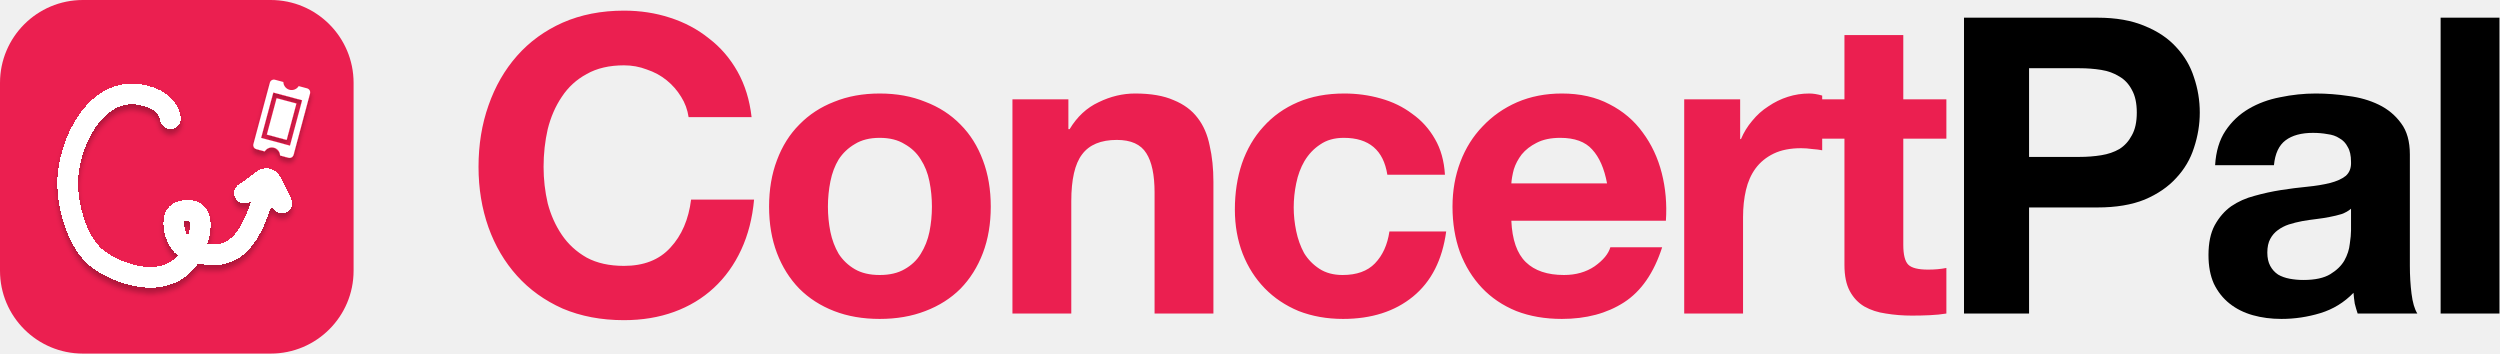
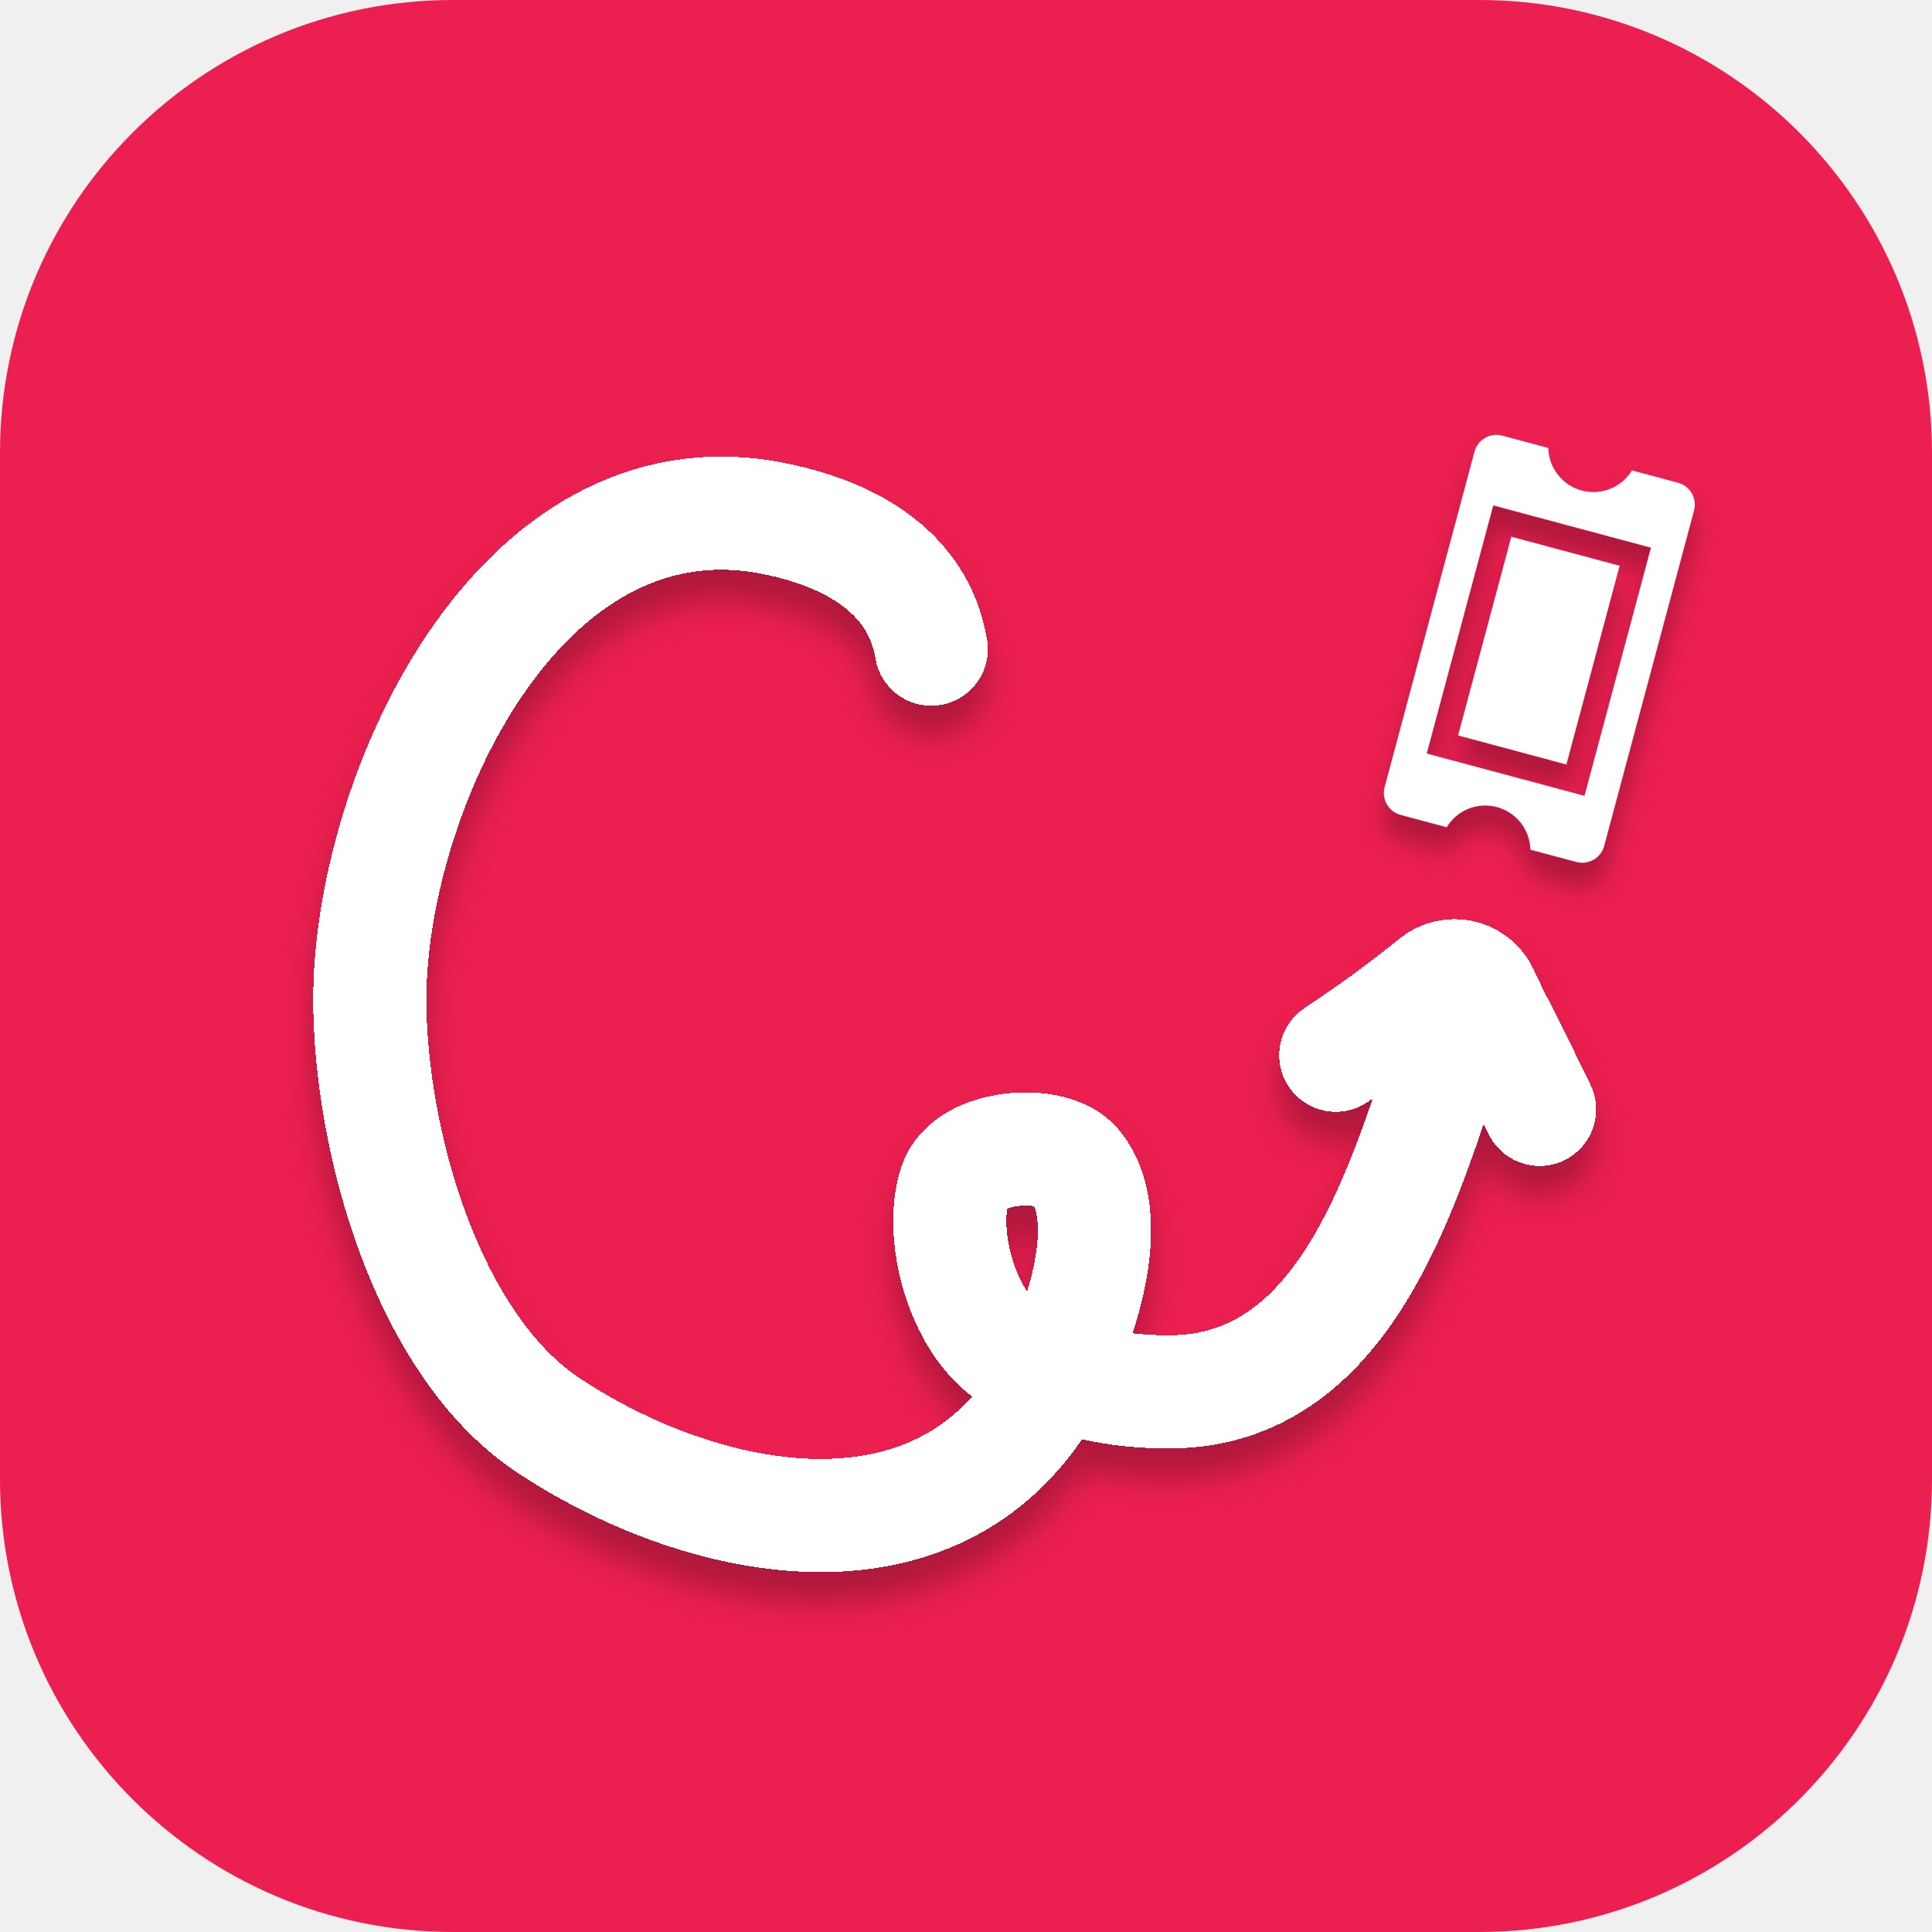
- <svg xmlns="http://www.w3.org/2000/svg" width="1810" height="256" viewBox="0 0 1810 256" fill="none">
-   <path d="M498.549 84.8C497.749 79.4 495.949 74.5 493.149 70.1C490.349 65.5 486.849 61.5 482.649 58.1C478.449 54.7 473.649 52.1 468.249 50.3C463.049 48.3 457.549 47.3 451.749 47.3C441.149 47.3 432.149 49.4 424.749 53.6C417.349 57.6 411.349 63.1 406.749 70.1C402.149 76.9 398.749 84.7 396.549 93.5C394.549 102.3 393.549 111.4 393.549 120.8C393.549 129.8 394.549 138.6 396.549 147.2C398.749 155.6 402.149 163.2 406.749 170C411.349 176.8 417.349 182.3 424.749 186.5C432.149 190.5 441.149 192.5 451.749 192.5C466.149 192.5 477.349 188.1 485.349 179.3C493.549 170.5 498.549 158.9 500.349 144.5H545.949C544.749 157.9 541.649 170 536.649 180.8C531.649 191.6 525.049 200.8 516.849 208.4C508.649 216 499.049 221.8 488.049 225.8C477.049 229.8 464.949 231.8 451.749 231.8C435.349 231.8 420.549 229 407.349 223.4C394.349 217.6 383.349 209.7 374.349 199.7C365.349 189.7 358.449 178 353.649 164.6C348.849 151 346.449 136.4 346.449 120.8C346.449 104.8 348.849 90 353.649 76.4C358.449 62.6 365.349 50.6 374.349 40.4C383.349 30.2 394.349 22.2 407.349 16.4C420.549 10.6 435.349 7.7 451.749 7.7C463.549 7.7 474.649 9.4 485.049 12.8C495.649 16.2 505.049 21.2 513.249 27.8C521.649 34.2 528.549 42.2 533.949 51.8C539.349 61.4 542.749 72.4 544.149 84.8H498.549ZM599.412 149.6C599.412 155.8 600.012 161.9 601.212 167.9C602.412 173.7 604.412 179 607.212 183.8C610.212 188.4 614.112 192.1 618.912 194.9C623.712 197.7 629.712 199.1 636.912 199.1C644.112 199.1 650.112 197.7 654.912 194.9C659.912 192.1 663.812 188.4 666.612 183.8C669.612 179 671.712 173.7 672.912 167.9C674.112 161.9 674.712 155.8 674.712 149.6C674.712 143.4 674.112 137.3 672.912 131.3C671.712 125.3 669.612 120 666.612 115.4C663.812 110.8 659.912 107.1 654.912 104.3C650.112 101.3 644.112 99.8 636.912 99.8C629.712 99.8 623.712 101.3 618.912 104.3C614.112 107.1 610.212 110.8 607.212 115.4C604.412 120 602.412 125.3 601.212 131.3C600.012 137.3 599.412 143.4 599.412 149.6ZM556.812 149.6C556.812 137.2 558.712 126 562.512 116C566.312 105.8 571.712 97.2 578.712 90.2C585.712 83 594.112 77.5 603.912 73.7C613.712 69.7 624.712 67.7 636.912 67.7C649.112 67.7 660.112 69.7 669.912 73.7C679.912 77.5 688.412 83 695.412 90.2C702.412 97.2 707.812 105.8 711.612 116C715.412 126 717.312 137.2 717.312 149.6C717.312 162 715.412 173.2 711.612 183.2C707.812 193.2 702.412 201.8 695.412 209C688.412 216 679.912 221.4 669.912 225.2C660.112 229 649.112 230.9 636.912 230.9C624.712 230.9 613.712 229 603.912 225.2C594.112 221.4 585.712 216 578.712 209C571.712 201.8 566.312 193.2 562.512 183.2C558.712 173.2 556.812 162 556.812 149.6ZM733.011 71.9H773.511V93.5H774.411C779.811 84.5 786.811 78 795.411 74C804.011 69.8 812.811 67.7 821.811 67.7C833.211 67.7 842.511 69.3 849.711 72.5C857.111 75.5 862.911 79.8 867.111 85.4C871.311 90.8 874.211 97.5 875.811 105.5C877.611 113.3 878.511 122 878.511 131.6V227H835.911V139.4C835.911 126.6 833.911 117.1 829.911 110.9C825.911 104.5 818.811 101.3 808.611 101.3C797.011 101.3 788.611 104.8 783.411 111.8C778.211 118.6 775.611 129.9 775.611 145.7V227H733.011V71.9ZM1004.44 126.5C1001.64 108.7 991.143 99.8 972.943 99.8C966.143 99.8 960.443 101.4 955.843 104.6C951.243 107.6 947.443 111.6 944.443 116.6C941.643 121.4 939.643 126.8 938.443 132.8C937.243 138.6 936.643 144.4 936.643 150.2C936.643 155.8 937.243 161.5 938.443 167.3C939.643 173.1 941.543 178.4 944.143 183.2C946.943 187.8 950.643 191.6 955.243 194.6C959.843 197.6 965.443 199.1 972.043 199.1C982.243 199.1 990.043 196.3 995.443 190.7C1001.04 184.9 1004.54 177.2 1005.94 167.6H1047.04C1044.24 188.2 1036.24 203.9 1023.04 214.7C1009.84 225.5 992.943 230.9 972.343 230.9C960.743 230.9 950.043 229 940.243 225.2C930.643 221.2 922.443 215.7 915.643 208.7C908.843 201.7 903.543 193.4 899.743 183.8C895.943 174 894.043 163.3 894.043 151.7C894.043 139.7 895.743 128.6 899.143 118.4C902.743 108 907.943 99.1 914.743 91.7C921.543 84.1 929.843 78.2 939.643 74C949.443 69.8 960.643 67.7 973.243 67.7C982.443 67.7 991.243 68.9 999.643 71.3C1008.24 73.7 1015.84 77.4 1022.44 82.4C1029.24 87.2 1034.74 93.3 1038.94 100.7C1043.14 107.9 1045.54 116.5 1046.14 126.5H1004.44ZM1163.51 132.8C1161.51 122 1157.91 113.8 1152.71 108.2C1147.71 102.6 1140.01 99.8 1129.61 99.8C1122.81 99.8 1117.11 101 1112.51 103.4C1108.11 105.6 1104.51 108.4 1101.71 111.8C1099.11 115.2 1097.21 118.8 1096.01 122.6C1095.01 126.4 1094.41 129.8 1094.21 132.8H1163.51ZM1094.21 159.8C1094.81 173.6 1098.31 183.6 1104.71 189.8C1111.11 196 1120.31 199.1 1132.31 199.1C1140.91 199.1 1148.31 197 1154.51 192.8C1160.71 188.4 1164.51 183.8 1165.91 179H1203.41C1197.41 197.6 1188.21 210.9 1175.81 218.9C1163.41 226.9 1148.41 230.9 1130.81 230.9C1118.61 230.9 1107.61 229 1097.81 225.2C1088.01 221.2 1079.71 215.6 1072.91 208.4C1066.11 201.2 1060.81 192.6 1057.01 182.6C1053.41 172.6 1051.61 161.6 1051.61 149.6C1051.61 138 1053.51 127.2 1057.31 117.2C1061.11 107.2 1066.51 98.6 1073.51 91.4C1080.51 84 1088.81 78.2 1098.41 74C1108.21 69.8 1119.01 67.7 1130.81 67.7C1144.01 67.7 1155.51 70.3 1165.31 75.5C1175.11 80.5 1183.11 87.3 1189.31 95.9C1195.71 104.5 1200.31 114.3 1203.11 125.3C1205.91 136.3 1206.91 147.8 1206.11 159.8H1094.21ZM1219.37 71.9H1259.87V100.7H1260.47C1262.47 95.9 1265.17 91.5 1268.57 87.5C1271.97 83.3 1275.87 79.8 1280.27 77C1284.67 74 1289.37 71.7 1294.37 70.1C1299.37 68.5 1304.57 67.7 1309.97 67.7C1312.77 67.7 1315.87 68.2 1319.27 69.2V108.8C1317.27 108.4 1314.87 108.1 1312.07 107.9C1309.27 107.5 1306.57 107.3 1303.97 107.3C1296.17 107.3 1289.57 108.6 1284.17 111.2C1278.77 113.8 1274.37 117.4 1270.97 122C1267.77 126.4 1265.47 131.6 1264.07 137.6C1262.67 143.6 1261.97 150.1 1261.97 157.1V227H1219.37V71.9ZM1377.98 71.9H1409.18V100.4H1377.98V177.2C1377.98 184.4 1379.18 189.2 1381.58 191.6C1383.98 194 1388.78 195.2 1395.98 195.2C1398.38 195.2 1400.68 195.1 1402.88 194.9C1405.08 194.7 1407.18 194.4 1409.18 194V227C1405.58 227.6 1401.58 228 1397.18 228.2C1392.78 228.4 1388.48 228.5 1384.28 228.5C1377.68 228.5 1371.38 228 1365.38 227C1359.58 226.2 1354.38 224.5 1349.78 221.9C1345.38 219.3 1341.88 215.6 1339.28 210.8C1336.68 206 1335.38 199.7 1335.38 191.9V100.4H1309.58V71.9H1335.38V25.4H1377.98V71.9Z" fill="#EB1F50" />
-   <path d="M1469.04 113.6H1505.64C1511.04 113.6 1516.24 113.2 1521.24 112.4C1526.24 111.6 1530.64 110.1 1534.44 107.9C1538.24 105.5 1541.24 102.2 1543.44 98C1545.84 93.8 1547.04 88.3 1547.04 81.5C1547.04 74.7 1545.84 69.2 1543.44 65C1541.24 60.8 1538.24 57.6 1534.44 55.4C1530.64 53 1526.24 51.4 1521.24 50.6C1516.24 49.8 1511.04 49.4 1505.64 49.4H1469.04V113.6ZM1421.94 12.8H1518.54C1531.94 12.8 1543.34 14.8 1552.74 18.8C1562.14 22.6 1569.74 27.7 1575.54 34.1C1581.54 40.5 1585.84 47.8 1588.44 56C1591.24 64.2 1592.64 72.7 1592.64 81.5C1592.64 90.1 1591.24 98.6 1588.44 107C1585.84 115.2 1581.54 122.5 1575.54 128.9C1569.74 135.3 1562.14 140.5 1552.74 144.5C1543.34 148.3 1531.94 150.2 1518.54 150.2H1469.04V227H1421.94V12.8ZM1603.74 119.6C1604.34 109.6 1606.84 101.3 1611.24 94.7C1615.64 88.1 1621.24 82.8 1628.04 78.8C1634.84 74.8 1642.44 72 1650.84 70.4C1659.44 68.6 1668.04 67.7 1676.64 67.7C1684.44 67.7 1692.34 68.3 1700.34 69.5C1708.34 70.5 1715.64 72.6 1722.24 75.8C1728.84 79 1734.24 83.5 1738.44 89.3C1742.64 94.9 1744.74 102.4 1744.74 111.8V192.5C1744.74 199.5 1745.14 206.2 1745.94 212.6C1746.74 219 1748.14 223.8 1750.14 227H1706.94C1706.14 224.6 1705.44 222.2 1704.84 219.8C1704.44 217.2 1704.14 214.6 1703.94 212C1697.14 219 1689.14 223.9 1679.94 226.7C1670.74 229.5 1661.34 230.9 1651.74 230.9C1644.34 230.9 1637.44 230 1631.04 228.2C1624.64 226.4 1619.04 223.6 1614.24 219.8C1609.44 216 1605.64 211.2 1602.84 205.4C1600.24 199.6 1598.94 192.7 1598.94 184.7C1598.94 175.9 1600.44 168.7 1603.44 163.1C1606.64 157.3 1610.64 152.7 1615.44 149.3C1620.44 145.9 1626.04 143.4 1632.24 141.8C1638.64 140 1645.04 138.6 1651.44 137.6C1657.84 136.6 1664.14 135.8 1670.34 135.2C1676.54 134.6 1682.04 133.7 1686.84 132.5C1691.64 131.3 1695.44 129.6 1698.24 127.4C1701.04 125 1702.34 121.6 1702.14 117.2C1702.14 112.6 1701.34 109 1699.74 106.4C1698.34 103.6 1696.34 101.5 1693.74 100.1C1691.34 98.5 1688.44 97.5 1685.04 97.1C1681.84 96.5 1678.34 96.2 1674.54 96.2C1666.14 96.2 1659.54 98 1654.74 101.6C1649.94 105.2 1647.14 111.2 1646.34 119.6H1603.74ZM1702.14 151.1C1700.34 152.7 1698.04 154 1695.24 155C1692.64 155.8 1689.74 156.5 1686.54 157.1C1683.54 157.7 1680.34 158.2 1676.94 158.6C1673.54 159 1670.14 159.5 1666.74 160.1C1663.54 160.7 1660.34 161.5 1657.14 162.5C1654.14 163.5 1651.44 164.9 1649.04 166.7C1646.84 168.3 1645.04 170.4 1643.64 173C1642.24 175.6 1641.54 178.9 1641.54 182.9C1641.54 186.7 1642.24 189.9 1643.64 192.5C1645.04 195.1 1646.94 197.2 1649.34 198.8C1651.74 200.2 1654.54 201.2 1657.74 201.8C1660.94 202.4 1664.24 202.7 1667.64 202.7C1676.04 202.7 1682.54 201.3 1687.14 198.5C1691.74 195.7 1695.14 192.4 1697.34 188.6C1699.54 184.6 1700.84 180.6 1701.24 176.6C1701.84 172.6 1702.14 169.4 1702.14 167V151.1ZM1767.01 12.8H1809.61V227H1767.01V12.8Z" fill="black" />
+ <svg xmlns="http://www.w3.org/2000/svg" width="256" height="256" viewBox="0 0 256 256" fill="none">
  <path d="M196 0H60C26.863 0 0 26.863 0 60V196C0 229.137 26.863 256 60 256H196C229.137 256 256 229.137 256 196V60C256 26.863 229.137 0 196 0Z" fill="#EB1F50" />
  <g filter="url(#filter0_d_107_819)">
    <path d="M123.4 86.015C121.594 75.18 111.631 70.449 102.215 68.646C68.556 62.201 49 105.471 49 132.415C49 150.949 56.495 178.078 72.6 188.815C92.098 201.813 122.739 208.722 137.65 185.782C142.071 178.981 148.697 162.074 142.5 154.5C139.524 150.862 128.4 151.625 126.582 156.876C124.119 163.992 128.041 177.455 135.819 180.447C142.658 183.077 147.512 184.428 154.93 184.428C177.973 184.428 185.636 158.075 191.719 139.825M177 139.825C181.721 136.677 185.514 133.948 190.18 130.192C192.227 128.544 195.296 129.232 196.41 131.611C199.862 138.982 195.502 129.557 204 147" stroke="white" stroke-width="15" stroke-linecap="round" shape-rendering="crispEdges" />
  </g>
  <g filter="url(#filter1_d_107_819)">
    <path d="M193.207 97.445L207.553 101.294L214.607 74.967L200.259 71.127L193.207 97.445ZM222.353 63.967L216.249 62.329C215.576 63.433 214.564 64.29 213.363 64.771C212.163 65.252 210.839 65.331 209.59 64.996C208.341 64.662 207.233 63.932 206.434 62.916C205.635 61.899 205.186 60.651 205.155 59.358L199.05 57.721C198.283 57.519 197.468 57.628 196.781 58.024C196.094 58.421 195.592 59.073 195.383 59.838L183.468 104.308C183.266 105.075 183.375 105.89 183.771 106.577C184.168 107.264 184.82 107.766 185.585 107.975L191.689 109.606C192.361 108.5 193.374 107.642 194.576 107.16C195.777 106.678 197.102 106.599 198.353 106.934C199.603 107.27 200.711 108.001 201.51 109.019C202.309 110.038 202.757 111.287 202.786 112.581L208.89 114.213C209.657 114.416 210.473 114.308 211.16 113.911C211.847 113.514 212.349 112.862 212.557 112.096L224.47 67.634C224.674 66.867 224.565 66.05 224.169 65.363C223.772 64.676 223.119 64.174 222.353 63.967ZM209.955 105.455L189.046 99.848L197.859 66.964L218.765 72.566L209.955 105.455Z" fill="white" />
  </g>
  <defs>
    <filter id="filter0_d_107_819" x="37.5" y="60.49" width="178.002" height="155.823" filterUnits="userSpaceOnUse" color-interpolation-filters="sRGB">
      <feFlood flood-opacity="0" result="BackgroundImageFix" />
      <feColorMatrix in="SourceAlpha" type="matrix" values="0 0 0 0 0 0 0 0 0 0 0 0 0 0 0 0 0 0 127 0" result="hardAlpha" />
      <feOffset dy="4" />
      <feGaussianBlur stdDeviation="2" />
      <feComposite in2="hardAlpha" operator="out" />
      <feColorMatrix type="matrix" values="0 0 0 0 0 0 0 0 0 0 0 0 0 0 0 0 0 0 0.25 0" />
      <feBlend mode="normal" in2="BackgroundImageFix" result="effect1_dropShadow_107_819" />
      <feBlend mode="normal" in="SourceGraphic" in2="effect1_dropShadow_107_819" result="shape" />
    </filter>
    <filter id="filter1_d_107_819" x="180.168" y="57.621" width="47.602" height="63.092" filterUnits="userSpaceOnUse" color-interpolation-filters="sRGB">
      <feFlood flood-opacity="0" result="BackgroundImageFix" />
      <feColorMatrix in="SourceAlpha" type="matrix" values="0 0 0 0 0 0 0 0 0 0 0 0 0 0 0 0 0 0 127 0" result="hardAlpha" />
      <feOffset dy="3.2" />
      <feGaussianBlur stdDeviation="1.6" />
      <feComposite in2="hardAlpha" operator="out" />
      <feColorMatrix type="matrix" values="0 0 0 0 0 0 0 0 0 0 0 0 0 0 0 0 0 0 0.25 0" />
      <feBlend mode="normal" in2="BackgroundImageFix" result="effect1_dropShadow_107_819" />
      <feBlend mode="normal" in="SourceGraphic" in2="effect1_dropShadow_107_819" result="shape" />
    </filter>
  </defs>
</svg>
